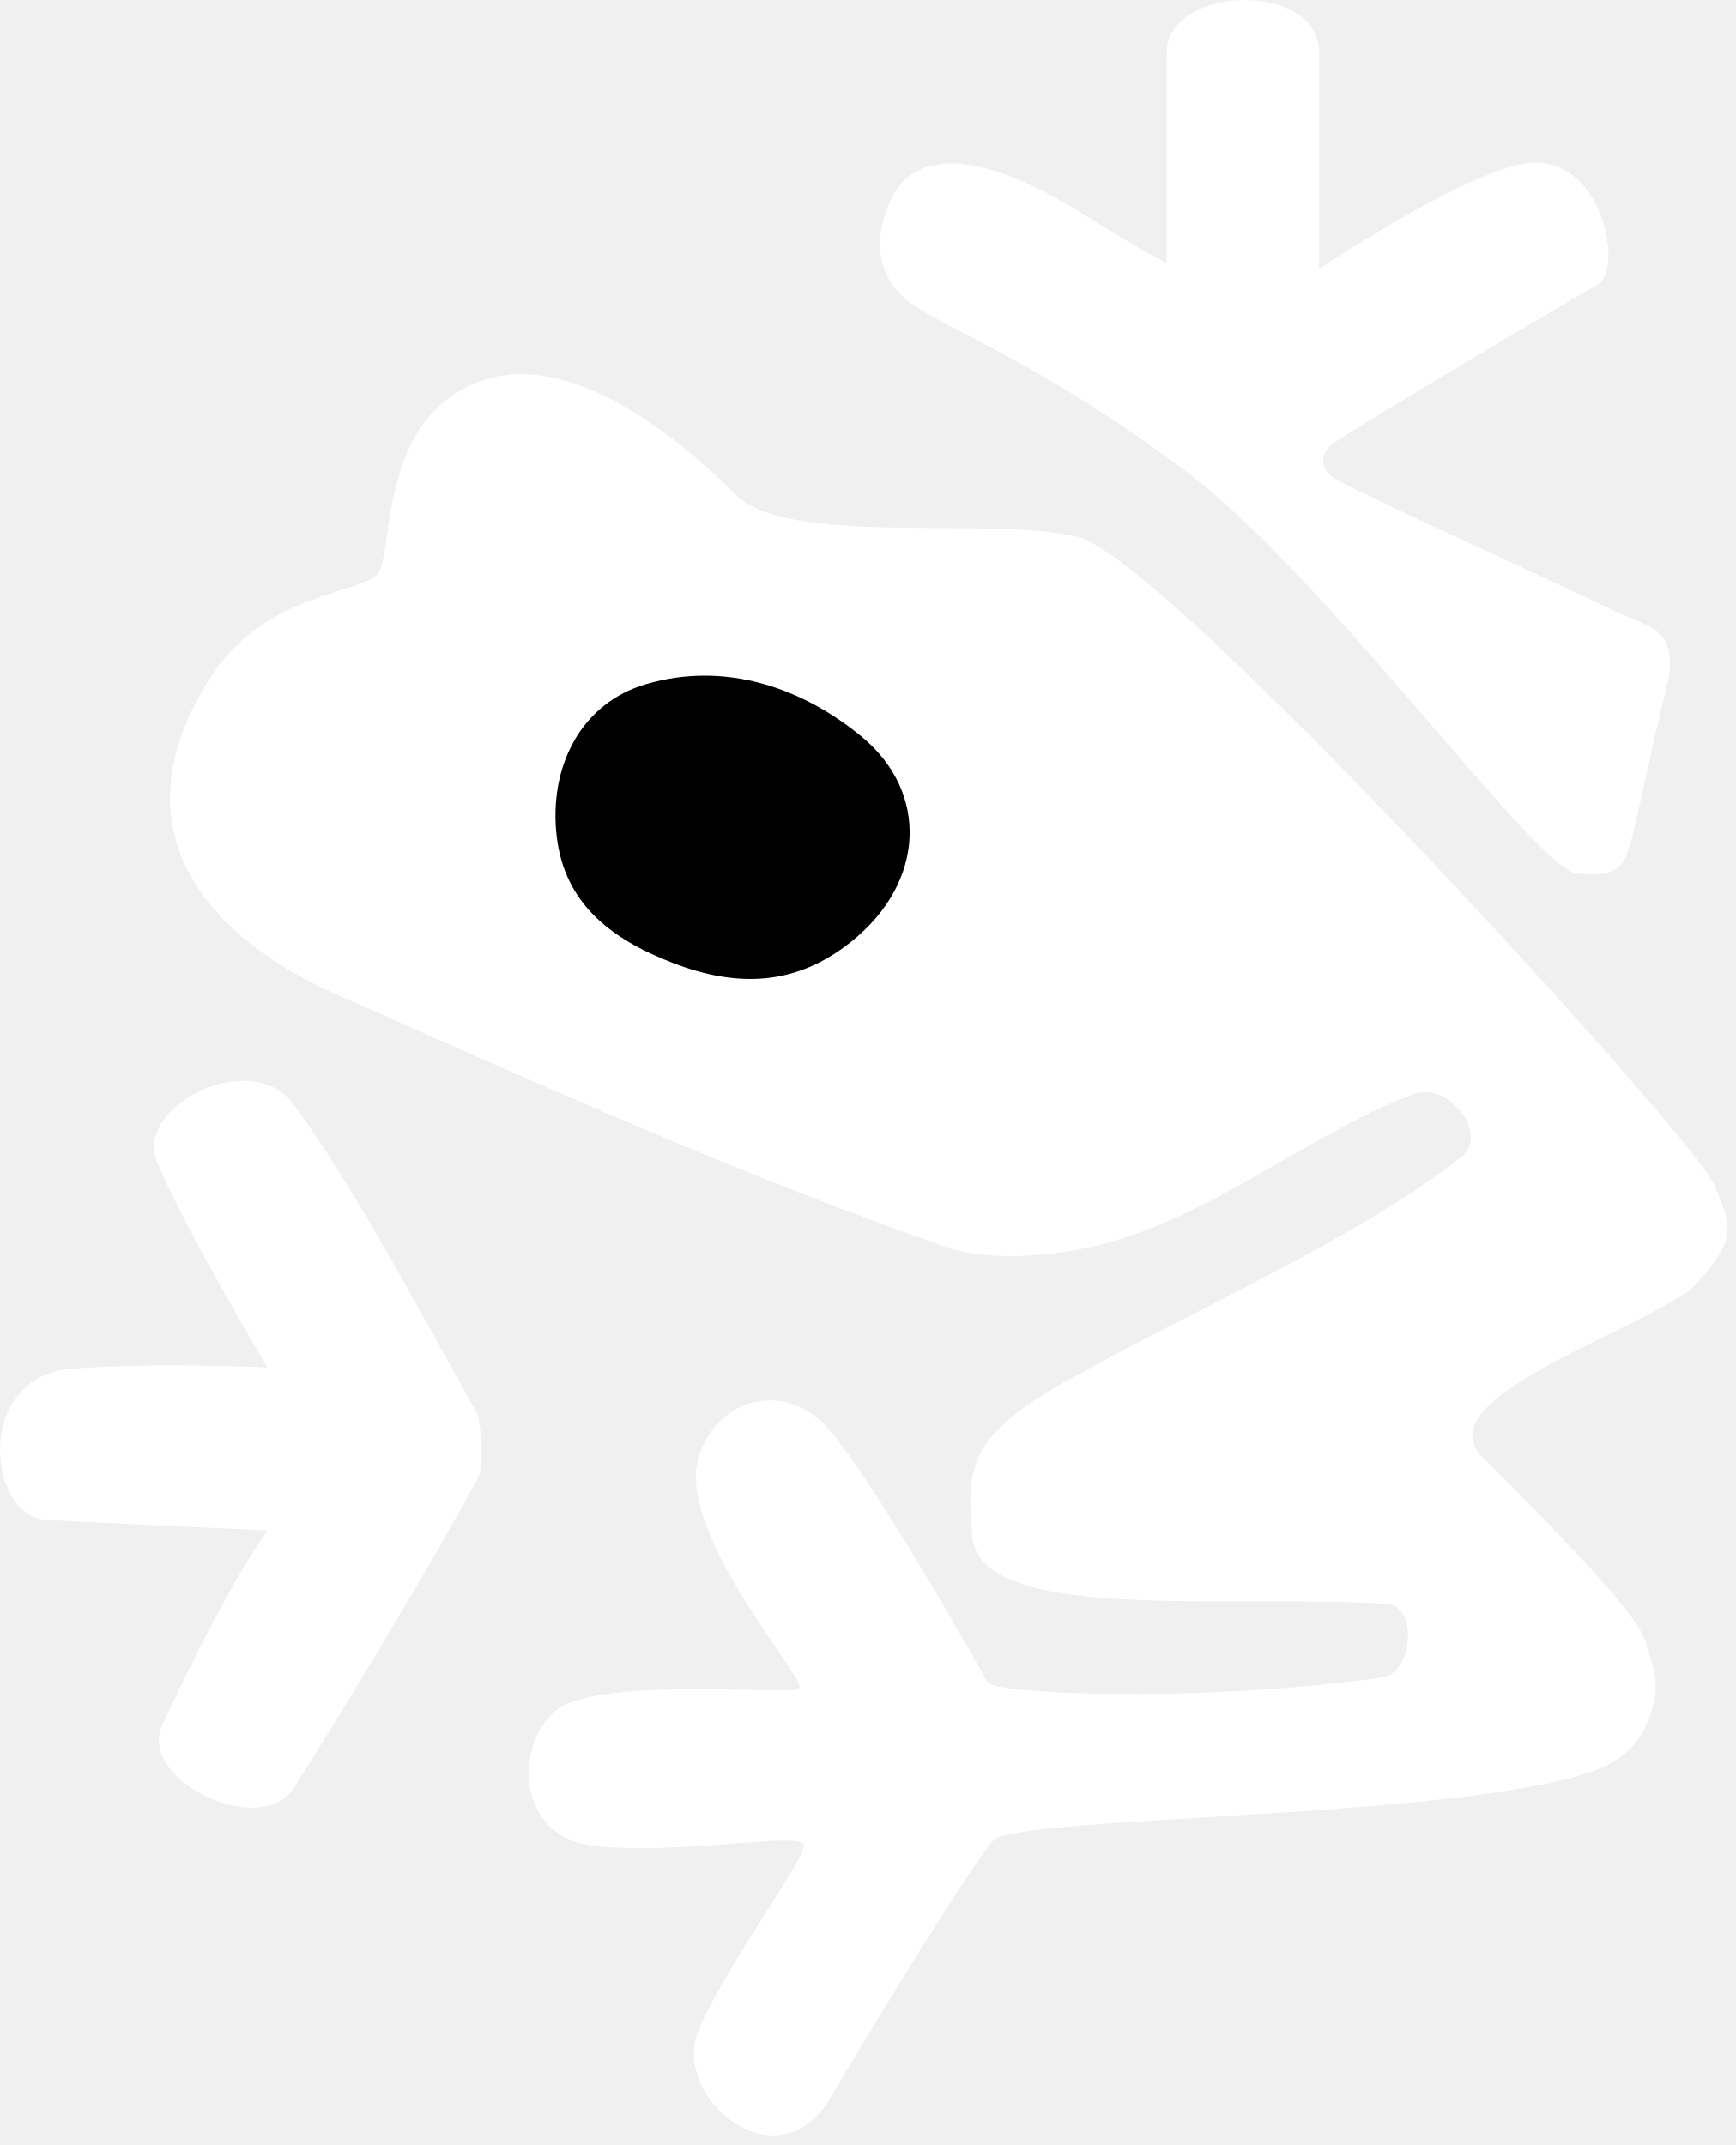
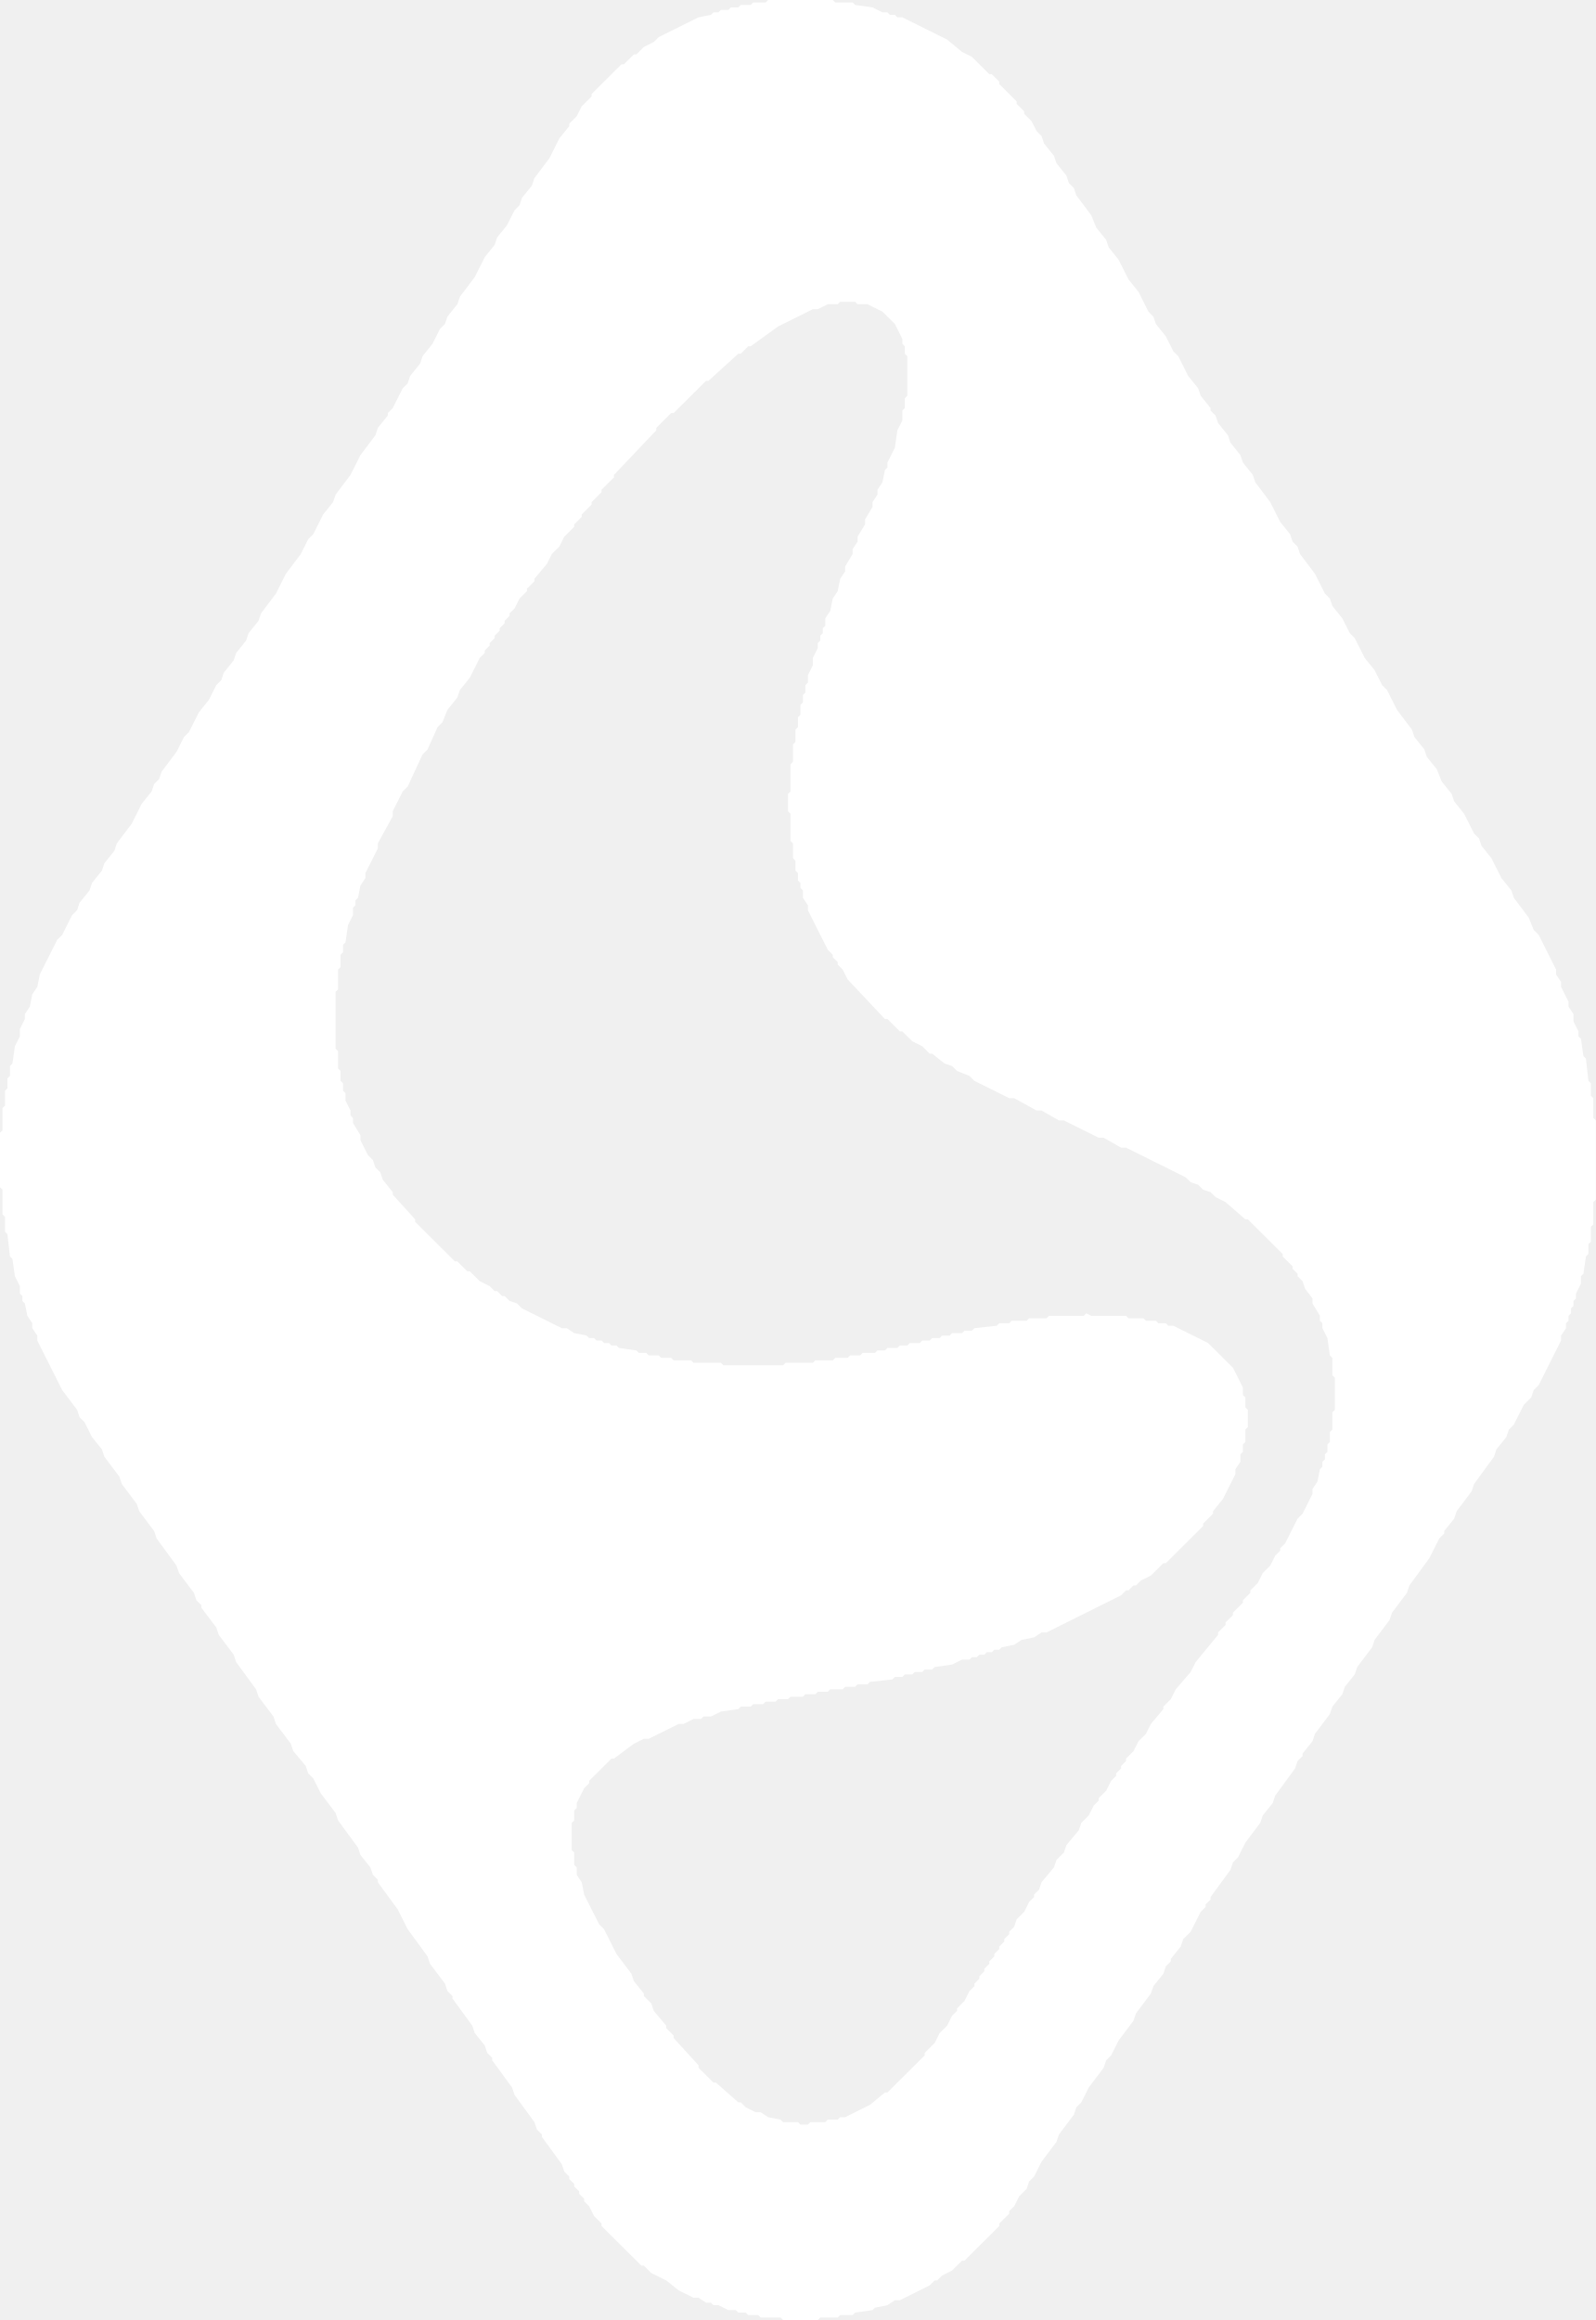
- <svg xmlns="http://www.w3.org/2000/svg" width="165" height="204" viewBox="0 0 165 204" fill="none">
-   <path d="M44.938 36.543C35.938 40.544 37.438 52.544 35.938 54.543C34.437 56.542 25.215 56.202 19.938 64.543C10.298 79.778 20.932 89.653 31.938 94.545C58.938 106.545 71.8 112.154 89.804 118.545C94.938 120.367 101.938 119 103.938 118.545C114.758 116.084 124.938 107.545 134.438 104.045C137.722 102.835 141.701 107.864 138.938 110.045C129.438 117.545 115.342 123.673 101.938 131.045C91.938 136.545 91.938 139.545 92.438 146.045C93.09 154.52 116.938 151.545 131.938 152.545C134.861 152.74 134.341 159.153 131.438 159.545C112.938 162.045 94.794 161.045 93.938 160.045C93.938 160.045 81.937 138.543 77.937 135.045C73.938 131.547 68.169 133.122 66.439 138.545C64.128 145.785 77.211 160.286 75.938 160.545C76.549 161.324 59.727 159.555 53.938 162.045C49.095 164.128 48.23 174.566 56.438 175.545C64.645 176.524 76.438 174.043 76.438 175.545C76.438 177.047 69.168 186.695 66.438 193.043C63.707 199.391 73.937 208.045 78.938 199.545C83.938 191.045 92.325 177.493 94.438 175.045C96.551 172.597 141.249 173.06 152.438 168.043C154.835 166.968 156.062 165.521 156.938 163.045C157.852 160.46 157.438 159.045 156.438 156.043C155.437 153.041 147.274 144.909 140.938 138.545C135.139 132.72 157.887 125.995 161.387 121.992C164.887 117.989 164.938 117.045 162.938 112.545C160.938 108.045 110.939 53.048 102.438 51.045C93.938 49.042 74.939 52.045 69.938 47.042C64.938 42.04 53.938 32.542 44.938 36.543Z" fill="white" />
-   <path d="M27.938 105.045C33.588 112.82 38.438 122.045 45.438 134.545C45.438 134.545 46.277 138.957 45.438 140.545C42.655 145.814 35.238 158.524 27.938 170.05C24.837 174.947 12.999 169.307 15.439 164.05C21.939 150.05 25.439 145.555 25.439 145.555C25.439 145.555 14.438 145.055 4.438 144.555C-1.218 144.272 -2.552 130.83 6.938 130.158C15.44 129.555 25.439 130.055 25.439 130.055C25.439 130.055 17.937 117.539 14.938 110.545C12.654 105.218 23.937 99.538 27.938 105.045Z" fill="white" />
-   <path d="M158.438 65.564C156.938 71.584 155.438 79.064 154.938 80.564C154.438 82.064 153.938 83.564 149.938 83.064C145.938 82.564 125.938 54.565 112.438 44.565C98.938 34.565 90.938 31.731 86.938 29.064C82.938 26.398 83.087 22.046 84.938 18.545C86.43 15.724 89.938 14.545 95.438 16.545C100.938 18.545 104.972 21.887 110.938 25.045V5.065C110.938 -1.438 125.438 -1.935 125.438 5.065V25.566C125.438 25.566 138.938 16.545 144.938 15.564C152.286 14.364 154.466 25.566 151.938 27.045C139.938 34.064 128.438 41.025 126.938 42.045C125.438 43.064 125.438 44.564 126.938 45.545C128.438 46.525 150.438 56.565 153.438 58.065C156.438 59.565 159.938 59.545 158.438 65.564Z" fill="white" />
-   <path d="M61.439 65.064C55.14 66.911 52.168 73.046 52.939 79.564C53.685 85.878 58.009 89.273 63.939 91.564C70.174 93.974 75.717 93.737 80.939 89.564C88.013 83.911 88.332 75.35 81.939 70.064C76.4 65.486 69.054 62.832 61.439 65.064Z" fill="black" />
+ <svg xmlns="http://www.w3.org/2000/svg" width="97" height="141" viewBox="0 0 97 141" fill="none">
+   <path fill-rule="evenodd" clip-rule="evenodd" d="M46.687 0L46.536 0.151H45.781L45.629 0.3H45.025L44.875 0.451H44.421L44.27 0.602H43.817L43.665 0.751H43.363L43.212 0.902L42.457 1.053L40.04 2.254L39.736 2.556L39.133 2.856L38.68 3.307H38.528L37.924 3.909H37.772L35.959 5.712V5.863L35.355 6.463L35.053 7.065L34.6 7.516V7.666L33.995 8.417L33.392 9.621L32.484 10.823L32.334 11.273L31.729 12.026L31.578 12.477L31.276 12.777L30.823 13.679L30.218 14.431L30.066 14.882L29.463 15.633L28.858 16.836L27.952 18.038L27.8 18.489L27.196 19.242L27.046 19.692L26.742 19.992L26.289 20.894L25.686 21.647L25.535 22.098L24.93 22.849L24.78 23.299L24.477 23.599L23.872 24.803L23.57 25.103V25.254L22.965 26.005L22.816 26.456L21.909 27.659L21.304 28.861L20.398 30.064L20.246 30.515L19.642 31.266L19.038 32.469L18.735 32.769L18.282 33.671L17.376 34.874L16.771 36.076L15.864 37.28L15.713 37.731L15.11 38.481L14.958 38.932L14.353 39.685L14.203 40.136L13.599 40.887L13.447 41.338L13.146 41.639L12.692 42.541L12.088 43.292L11.483 44.495L11.181 44.795L10.728 45.697L9.822 46.901L9.67 47.351L9.368 47.651L9.217 48.102L8.612 48.853L8.009 50.057L7.101 51.258L6.951 51.709L6.346 52.462L6.195 52.913L5.591 53.664L5.44 54.114L4.835 54.867L4.685 55.318L4.382 55.618L3.777 56.821L3.475 57.121L2.417 59.227L2.268 59.977L1.964 60.428L1.814 61.181L1.511 61.632V61.932L1.21 62.533V62.984L0.906 63.586L0.756 64.637L0.605 64.788V65.39L0.453 65.539V66.141L0.303 66.291V67.193L0.152 67.344V68.697L0 68.846V72.154L0.152 72.303V73.807L0.303 73.958V74.859L0.453 75.01L0.605 76.363L0.756 76.512L0.906 77.565L1.21 78.166V78.617L1.36 78.768V79.068L1.511 79.219L1.663 79.97L1.964 80.421V80.722L2.268 81.173V81.473L3.777 84.48L4.685 85.682L4.835 86.133L5.138 86.435L5.591 87.336L6.195 88.087L6.346 88.538L7.253 89.742L7.404 90.192L8.31 91.394L8.462 91.845L9.368 93.049L9.518 93.499L10.728 95.152L10.88 95.603L11.786 96.806L11.936 97.257L12.239 97.557V97.708L13.146 98.91L13.297 99.361L14.203 100.564L14.353 101.015L15.563 102.668L15.713 103.12L16.621 104.322L16.771 104.773L17.677 105.976L17.829 106.427L18.584 107.329L18.735 107.78L19.038 108.08L19.492 108.982L20.398 110.185L20.548 110.636L21.758 112.288L21.909 112.739L22.512 113.492L22.664 113.943L22.965 114.243V114.394L24.175 116.046L24.78 117.25L25.988 118.902L26.139 119.353L27.046 120.557L27.196 121.008L27.499 121.308V121.458L28.707 123.113L28.858 123.564L29.463 124.314L29.613 124.765L29.916 125.065V125.216L31.124 126.87L31.276 127.321L32.484 128.974L32.636 129.425L32.939 129.727V129.876L34.147 131.53L34.298 131.981L34.6 132.281V132.432L34.901 132.732V132.883L35.205 133.183V133.334L35.506 133.634V133.784L35.809 134.086L36.111 134.686L36.564 135.137V135.288L38.982 137.693H39.133L39.586 138.144L40.493 138.595L41.248 139.197L42.154 139.647H42.457L42.91 139.947H43.212L43.363 140.098H43.665L44.27 140.398H44.723L44.875 140.549H45.328L45.478 140.7H46.083L46.234 140.849H47.442L47.594 141H49.708L49.859 140.849H50.917L51.069 140.7H51.824L51.975 140.549L53.033 140.398L53.183 140.249L53.94 140.098L54.393 139.798H54.694L56.507 138.895L56.81 138.595H56.96L57.264 138.295L57.867 137.993L58.472 137.393H58.623L60.737 135.288V135.137L61.342 134.537V134.386L61.645 134.086L61.947 133.484L62.4 133.033L62.552 132.583L62.853 132.281L63.307 131.379L64.213 130.177L64.365 129.727L65.271 128.523L65.422 128.072L65.724 127.772L66.177 126.87L67.084 125.667L67.235 125.216L67.537 124.916L67.99 124.014L68.896 122.811L69.048 122.36L69.954 121.158L70.106 120.707L70.711 119.955L70.861 119.504L71.164 119.204V119.053L71.767 118.302L71.919 117.851L72.372 117.401L72.977 116.197L73.278 115.897V115.746L73.581 115.446V115.295L74.789 113.641L74.941 113.19L75.243 112.89L75.696 111.988L76.602 110.785L76.754 110.334L77.358 109.583L77.508 109.132L78.718 107.478L78.87 107.027L79.171 106.727V106.576L79.776 105.825L79.926 105.375L80.832 104.171L80.984 103.72L81.589 102.969L81.74 102.518L82.343 101.766L82.495 101.315L83.401 100.113L83.553 99.662L84.459 98.459L84.611 98.008L85.517 96.806L85.667 96.356L86.877 94.701L87.482 93.499L87.783 93.198V93.049L88.388 92.296L88.538 91.845L89.444 90.643L89.596 90.192L90.805 88.538L90.955 88.087L91.56 87.336L91.712 86.885L92.013 86.584L92.618 85.382L93.071 84.931L93.223 84.48L93.525 84.179L94.884 81.473V81.173L95.186 80.722V80.421L95.337 80.27V79.97L95.489 79.819V79.519L95.641 79.368V79.068L95.79 78.917V78.617L96.094 78.016V77.565L96.244 77.414L96.395 76.363L96.547 76.212V75.61L96.697 75.461V74.558L96.848 74.409V73.056L97 72.905V68.095L96.848 67.944V66.742L96.697 66.591V65.84L96.547 65.69L96.395 64.337L96.244 64.186L96.094 63.134L95.942 62.984V62.683L95.641 62.083V61.632L95.337 61.181V60.879L94.884 59.977V59.677L94.582 59.227V58.925L93.525 56.821L93.223 56.52L92.92 55.769L92.013 54.565L91.862 54.114L91.259 53.364L90.654 52.16L90.049 51.409L89.899 50.958L89.596 50.658L88.991 49.455L88.388 48.704L88.236 48.253L87.632 47.501L87.33 46.75L86.725 45.997L86.574 45.546L85.971 44.795L85.819 44.344L84.912 43.141L84.308 41.939L84.006 41.639L83.553 40.736L82.948 39.985L82.343 38.783L82.042 38.481L81.589 37.58L80.984 36.829L80.832 36.378L80.531 36.076L79.926 34.874L79.019 33.671L78.87 33.22L78.566 32.92L78.416 32.469L77.812 31.717L77.207 30.515L76.3 29.312L76.149 28.861L75.546 28.11L75.394 27.659L74.789 26.908L74.638 26.456L74.035 25.705L73.883 25.254L73.581 24.954V24.803L72.977 24.052L72.825 23.599L72.22 22.849L71.617 21.647L71.314 21.345L70.861 20.443L70.257 19.692L70.106 19.242L69.804 18.94L69.2 17.738L68.595 16.986L67.99 15.784L67.387 15.031L67.235 14.58L66.63 13.829L66.329 13.079L65.422 11.875L65.271 11.424L64.969 11.124L64.818 10.673L64.213 9.921L64.061 9.47L63.458 8.719L63.307 8.268L63.005 7.966L62.702 7.366L62.249 6.914V6.765L61.795 6.314V6.163L60.737 5.11V4.961L60.284 4.51H60.134L59.076 3.458L58.472 3.156L57.565 2.405L54.846 1.053H54.543L54.393 0.902H54.09L53.94 0.751H53.637L53.033 0.451L51.975 0.3L51.824 0.151H50.766L50.616 0H46.687ZM51.975 18.34L52.125 18.489H52.73L53.637 18.94L54.393 19.692L54.846 20.594V20.894L54.996 21.045V21.496L55.148 21.647V24.052L54.996 24.201V24.803L54.846 24.954V25.554L54.543 26.155L54.393 27.208L53.94 28.11V28.41L53.788 28.561L53.637 29.312L53.335 29.764V30.064L53.033 30.515V30.815L52.579 31.568V31.868L52.125 32.62V32.92L51.824 33.371V33.671L51.371 34.424V34.724L51.069 35.175L50.917 35.927L50.616 36.378L50.464 37.129L50.163 37.58V38.031L50.011 38.181V38.481L49.859 38.632V38.932L49.708 39.083V39.383L49.406 39.985V40.436L49.105 41.038V41.488L48.953 41.639V42.09L48.802 42.239V42.69L48.652 42.841V43.443L48.5 43.592V44.194L48.348 44.344V45.095L48.198 45.246V46.299L48.047 46.448V48.102L47.895 48.253V49.304L48.047 49.455V51.109L48.198 51.258V52.16L48.348 52.311V52.913L48.5 53.063V53.514L48.652 53.664V53.965L48.802 54.114V54.565L49.105 55.018V55.318L50.313 57.723L50.616 58.023V58.174L50.917 58.474V58.625L51.219 58.925L51.522 59.527L53.788 61.932H53.94L54.694 62.683H54.846L55.449 63.284L56.054 63.586L56.507 64.037H56.659L57.414 64.637L57.867 64.788L58.17 65.088L58.925 65.39L59.228 65.69L61.342 66.742H61.645L63.005 67.493H63.307L64.365 68.095H64.666L66.782 69.147H67.084L68.142 69.749H68.443L72.07 71.553L72.372 71.853L72.825 72.004L73.128 72.303L73.581 72.454L73.883 72.754L74.488 73.056L75.696 74.107H75.847L77.962 76.212V76.363L78.566 76.963V77.114L78.87 77.414V77.565L79.171 77.866L79.323 78.317L79.776 78.917V79.219L80.229 79.97V80.27L80.379 80.421V80.722L80.682 81.323L80.832 82.375L80.984 82.526V83.579L81.135 83.728V85.682L80.984 85.833V86.885L80.832 87.035V87.636L80.682 87.787V88.238L80.531 88.387V88.689L80.379 88.84V89.14L80.229 89.291L80.078 90.042L79.776 90.493V90.793L79.171 91.996L78.87 92.296L78.113 93.799L77.812 94.1V94.25L77.508 94.552L77.207 95.152L76.754 95.603L76.452 96.205L75.999 96.656V96.806L75.546 97.257V97.408L74.941 98.008V98.159L74.488 98.61V98.761L74.035 99.212V99.361L72.675 101.015L72.372 101.617L71.465 102.668L71.164 103.269L70.711 103.72V103.871L69.954 104.773L69.653 105.375L69.2 105.825L68.896 106.427L68.443 106.878V107.027L68.142 107.329V107.478L67.84 107.78V107.929L67.537 108.231L67.235 108.832L66.782 109.283V109.432L66.479 109.734L66.177 110.334L65.724 110.785L65.573 111.236L64.818 112.139L64.666 112.59L64.213 113.041L64.061 113.492L63.307 114.394L63.155 114.844L62.853 115.145V115.295L62.552 115.595L62.249 116.197L61.795 116.648L61.645 117.099L61.342 117.401V117.55L61.041 117.851V118.001L60.737 118.302V118.451L60.436 118.753V118.902L60.134 119.204V119.353L59.831 119.655V119.804L59.529 120.106V120.257L59.228 120.557V120.707L58.925 121.008L58.623 121.609L58.17 122.06V122.209L57.867 122.511L57.565 123.113L57.112 123.564L56.81 124.164L56.206 124.765V124.916L53.94 127.171H53.788L52.882 127.921L51.371 128.674H51.069L50.917 128.825H50.313L50.163 128.974H49.255L49.105 129.125H48.652L48.5 128.974H47.594L47.442 128.825L46.687 128.674L46.234 128.374H45.931L45.328 128.072L45.025 127.772H44.875L43.513 126.569H43.363L42.457 125.667V125.518L40.946 123.864V123.713L40.493 123.262V123.113L39.736 122.209L39.586 121.758L39.133 121.308V121.158L38.528 120.406L38.377 119.955L37.471 118.753L36.716 117.25L36.413 116.948L35.506 115.145L35.355 114.394L35.053 113.943V113.492L34.901 113.341V112.59L34.751 112.439V110.785L34.901 110.636V110.034L35.053 109.883V109.583L35.506 108.681L35.809 108.38V108.231L37.169 106.878H37.319L38.528 105.976L39.133 105.675H39.435L41.248 104.773H41.551L42.154 104.473H42.607L42.759 104.322H43.212L43.817 104.022L44.875 103.871L45.025 103.72H45.629L45.781 103.571H46.384L46.536 103.42H47.141L47.292 103.269H47.895L48.047 103.12H48.802L48.953 102.969H49.558L49.708 102.819H50.313L50.464 102.668H51.219L51.371 102.518H51.975L52.125 102.368H52.73L52.882 102.217L54.241 102.068L54.393 101.917H54.846L54.996 101.766H55.449L55.601 101.617H56.054L56.206 101.466H56.659L56.81 101.315L57.867 101.166L58.472 100.864H58.925L59.076 100.715H59.378L59.529 100.564H59.831L59.983 100.413H60.284L60.436 100.264H60.737L60.889 100.113L61.645 99.962L62.099 99.662L62.853 99.512L63.307 99.212H63.608L68.142 96.956L68.443 96.656H68.595L68.896 96.356H69.048L69.35 96.054L69.954 95.754L70.711 95.003H70.861L73.128 92.747V92.598L73.731 91.996V91.845L74.336 91.094L75.091 89.591V89.291L75.394 88.84V88.387L75.546 88.238V87.787L75.696 87.636V86.885L75.847 86.735V85.682L75.696 85.531V84.931L75.546 84.78V84.329L74.941 83.126L73.43 81.624L71.314 80.572H71.012L70.861 80.421H70.407L70.257 80.27H69.653L69.501 80.121H68.595L68.443 79.97H66.329L66.026 79.819L65.876 79.97H63.76L63.608 80.121H62.552L62.4 80.27H61.494L61.342 80.421H60.737L60.587 80.572L59.228 80.722L59.076 80.872H58.623L58.472 81.022H57.867L57.717 81.173H57.264L57.112 81.323H56.659L56.507 81.473H56.054L55.904 81.624H55.299L55.148 81.773H54.694L54.543 81.924H53.94L53.788 82.075H53.335L53.183 82.224H52.429L52.277 82.375H51.672L51.522 82.526H50.766L50.616 82.675H49.558L49.406 82.826H47.745L47.594 82.977H43.967L43.817 82.826H42.154L42.004 82.675H40.946L40.794 82.526H40.19L40.04 82.375H39.435L39.283 82.224H38.83L38.68 82.075L37.622 81.924L37.471 81.773H37.169L37.017 81.624H36.716L36.564 81.473H36.263L36.111 81.323H35.809L35.658 81.173L34.901 81.022L34.448 80.722H34.147L31.729 79.519L31.427 79.219L30.974 79.068L30.671 78.768H30.521L30.218 78.466H30.066L29.765 78.166L29.16 77.866L28.557 77.265H28.405L27.8 76.663H27.651L25.233 74.258V74.107L23.872 72.605V72.454L23.269 71.702L23.117 71.251L22.816 70.951L22.664 70.5L22.362 70.2L21.909 69.298V68.996L21.454 68.246V67.944L21.304 67.795V67.493L21.001 66.893V66.442L20.851 66.291V65.84L20.7 65.69V65.088L20.548 64.939V63.886L20.398 63.735V60.278L20.548 60.128V58.925L20.7 58.776V58.023L20.851 57.874V57.421L21.001 57.272L21.153 56.22L21.454 55.618V55.167L21.606 55.018V54.716L21.758 54.565L21.909 53.815L22.211 53.364V53.063L22.965 51.56V51.258L23.872 49.606V49.304L24.477 48.102L24.78 47.802L25.686 45.848L25.988 45.546L26.593 44.194L26.894 43.894L27.196 43.141L27.8 42.39L27.952 41.939L28.557 41.188L29.16 39.985L29.463 39.685V39.534L29.765 39.234V39.083L30.066 38.783V38.632L30.37 38.332V38.181L30.671 37.88V37.731L30.974 37.429V37.28L31.276 36.978L31.578 36.378L32.031 35.927V35.776L32.484 35.325V35.175L33.24 34.273L33.542 33.671L33.995 33.22L34.298 32.62L34.901 32.019V31.868L35.355 31.417V31.266L35.959 30.666V30.515L36.564 29.913V29.764L37.319 29.012V28.861L39.888 26.155V26.005L40.794 25.103H40.946L42.91 23.149H43.06L44.875 21.496H45.025L45.478 21.045H45.629L47.292 19.842L49.406 18.791H49.708L50.313 18.489H50.917L51.069 18.34H51.975Z" fill="white" />
</svg>
